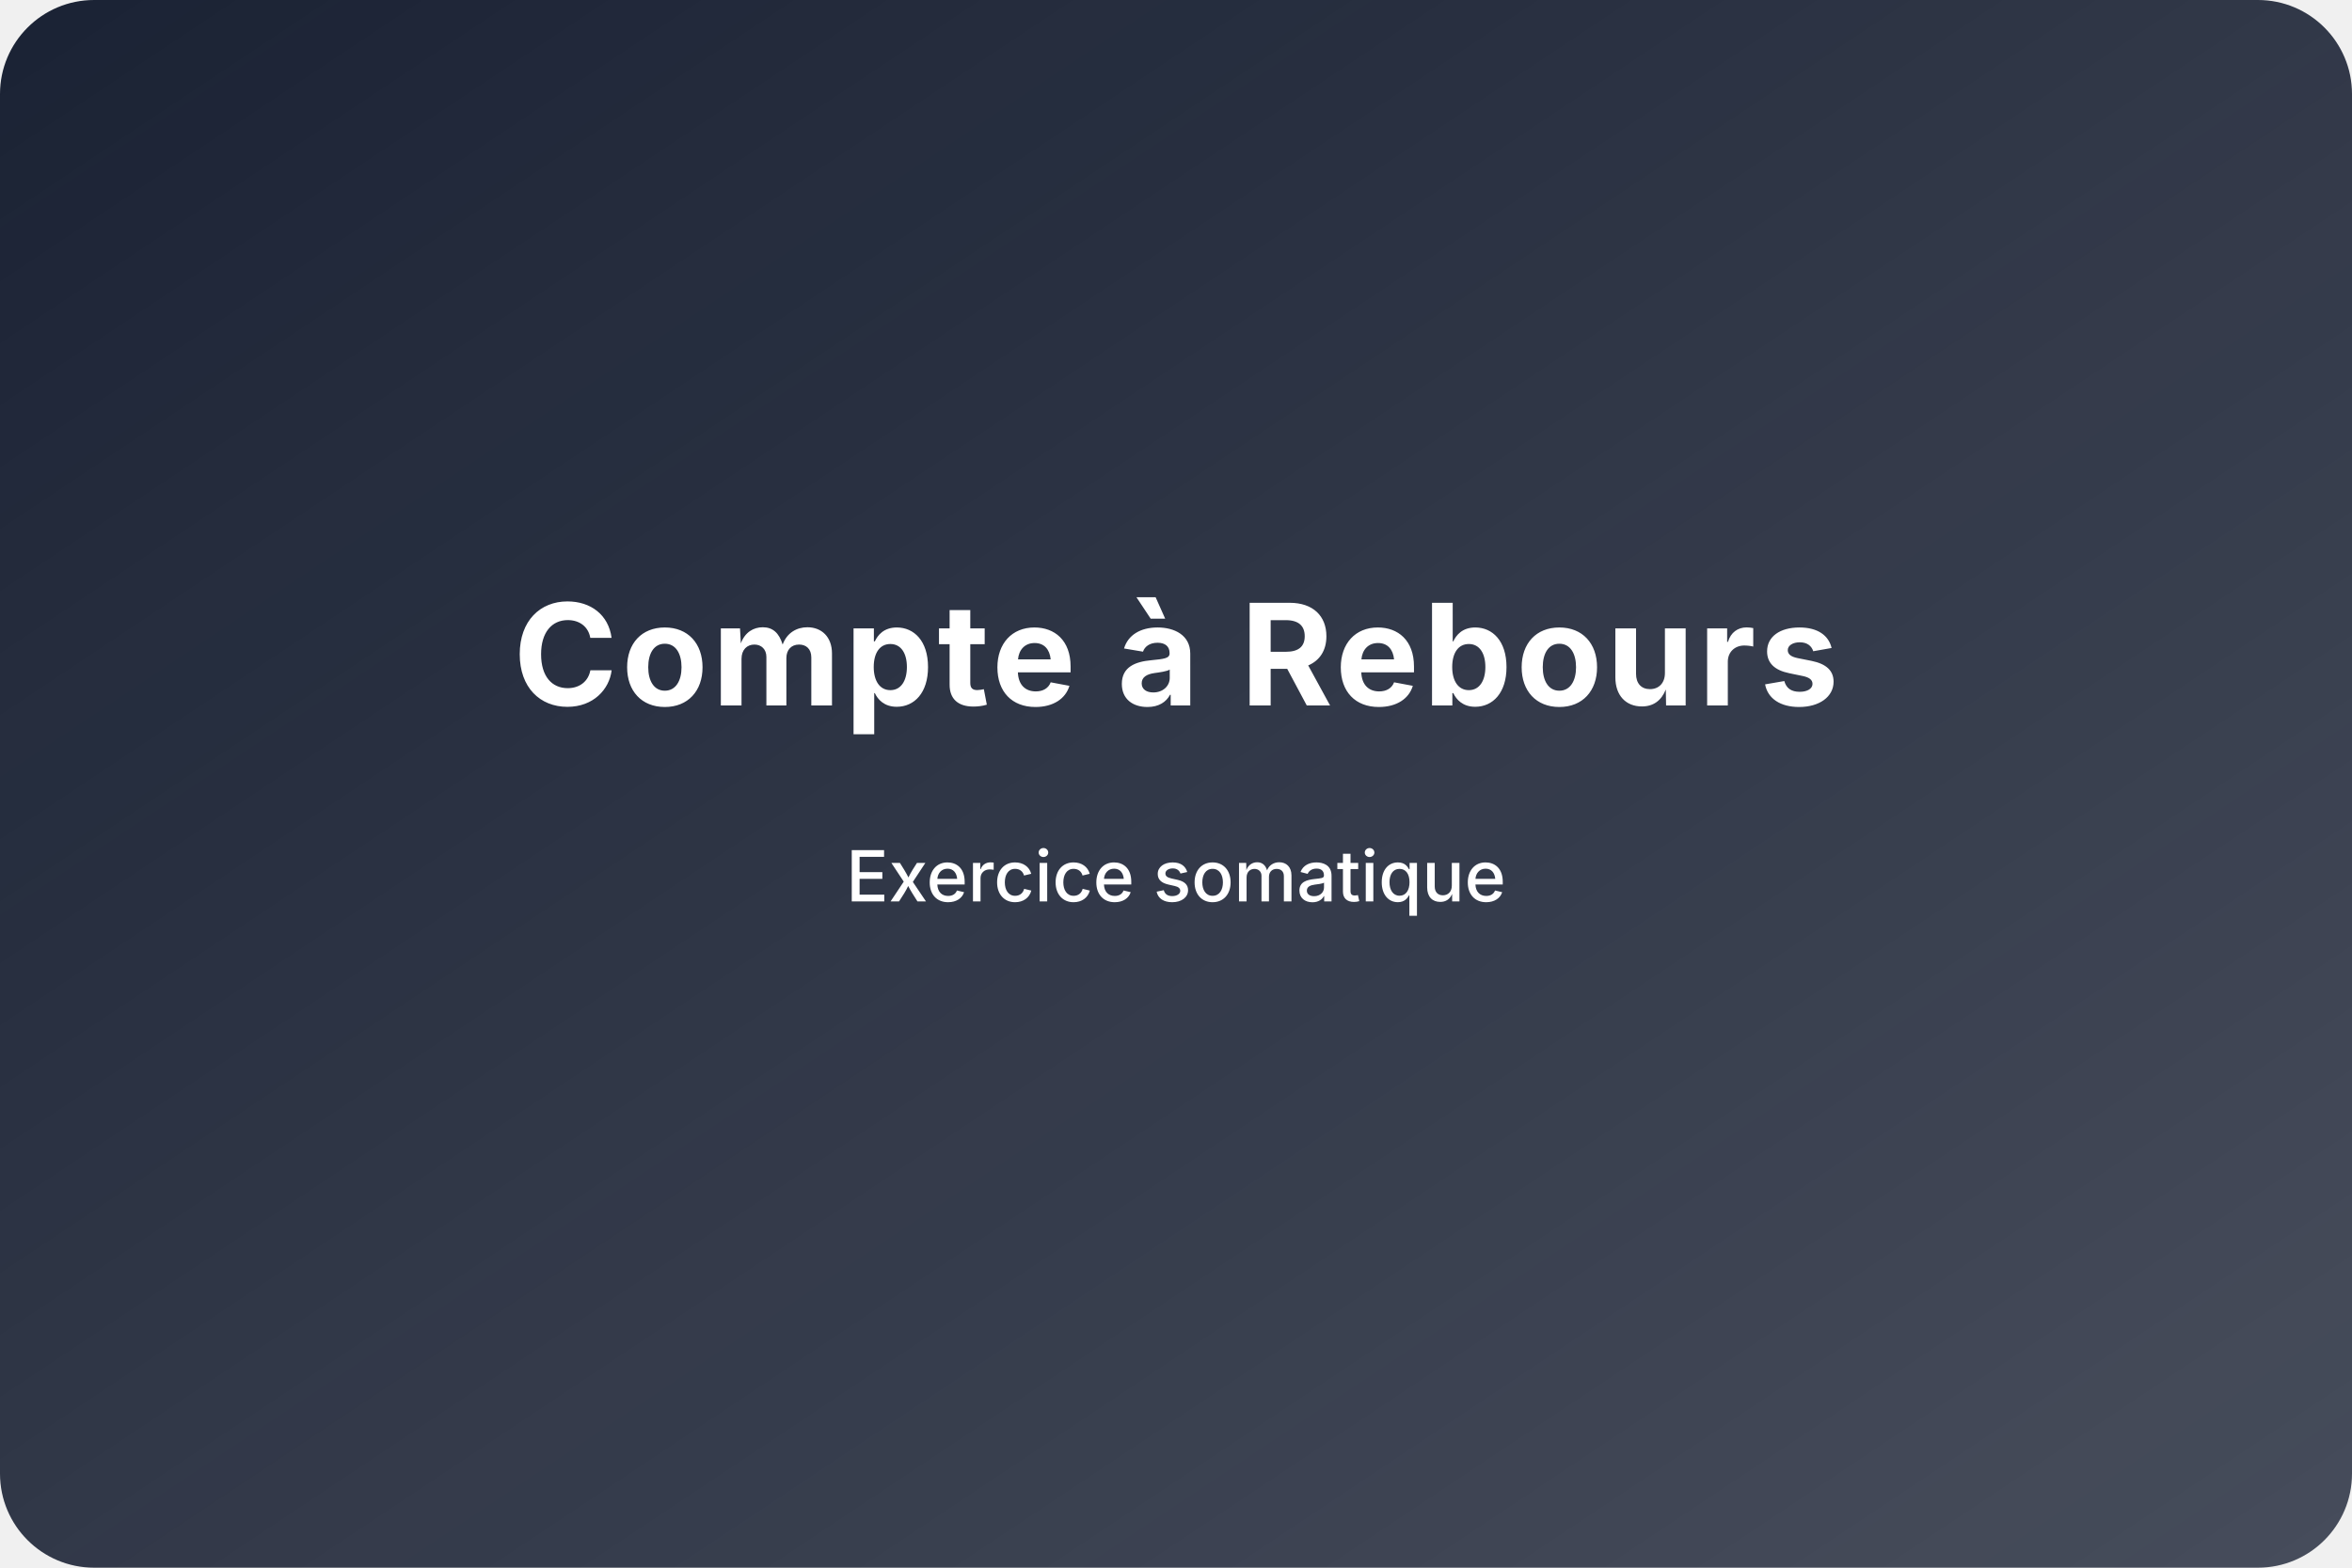
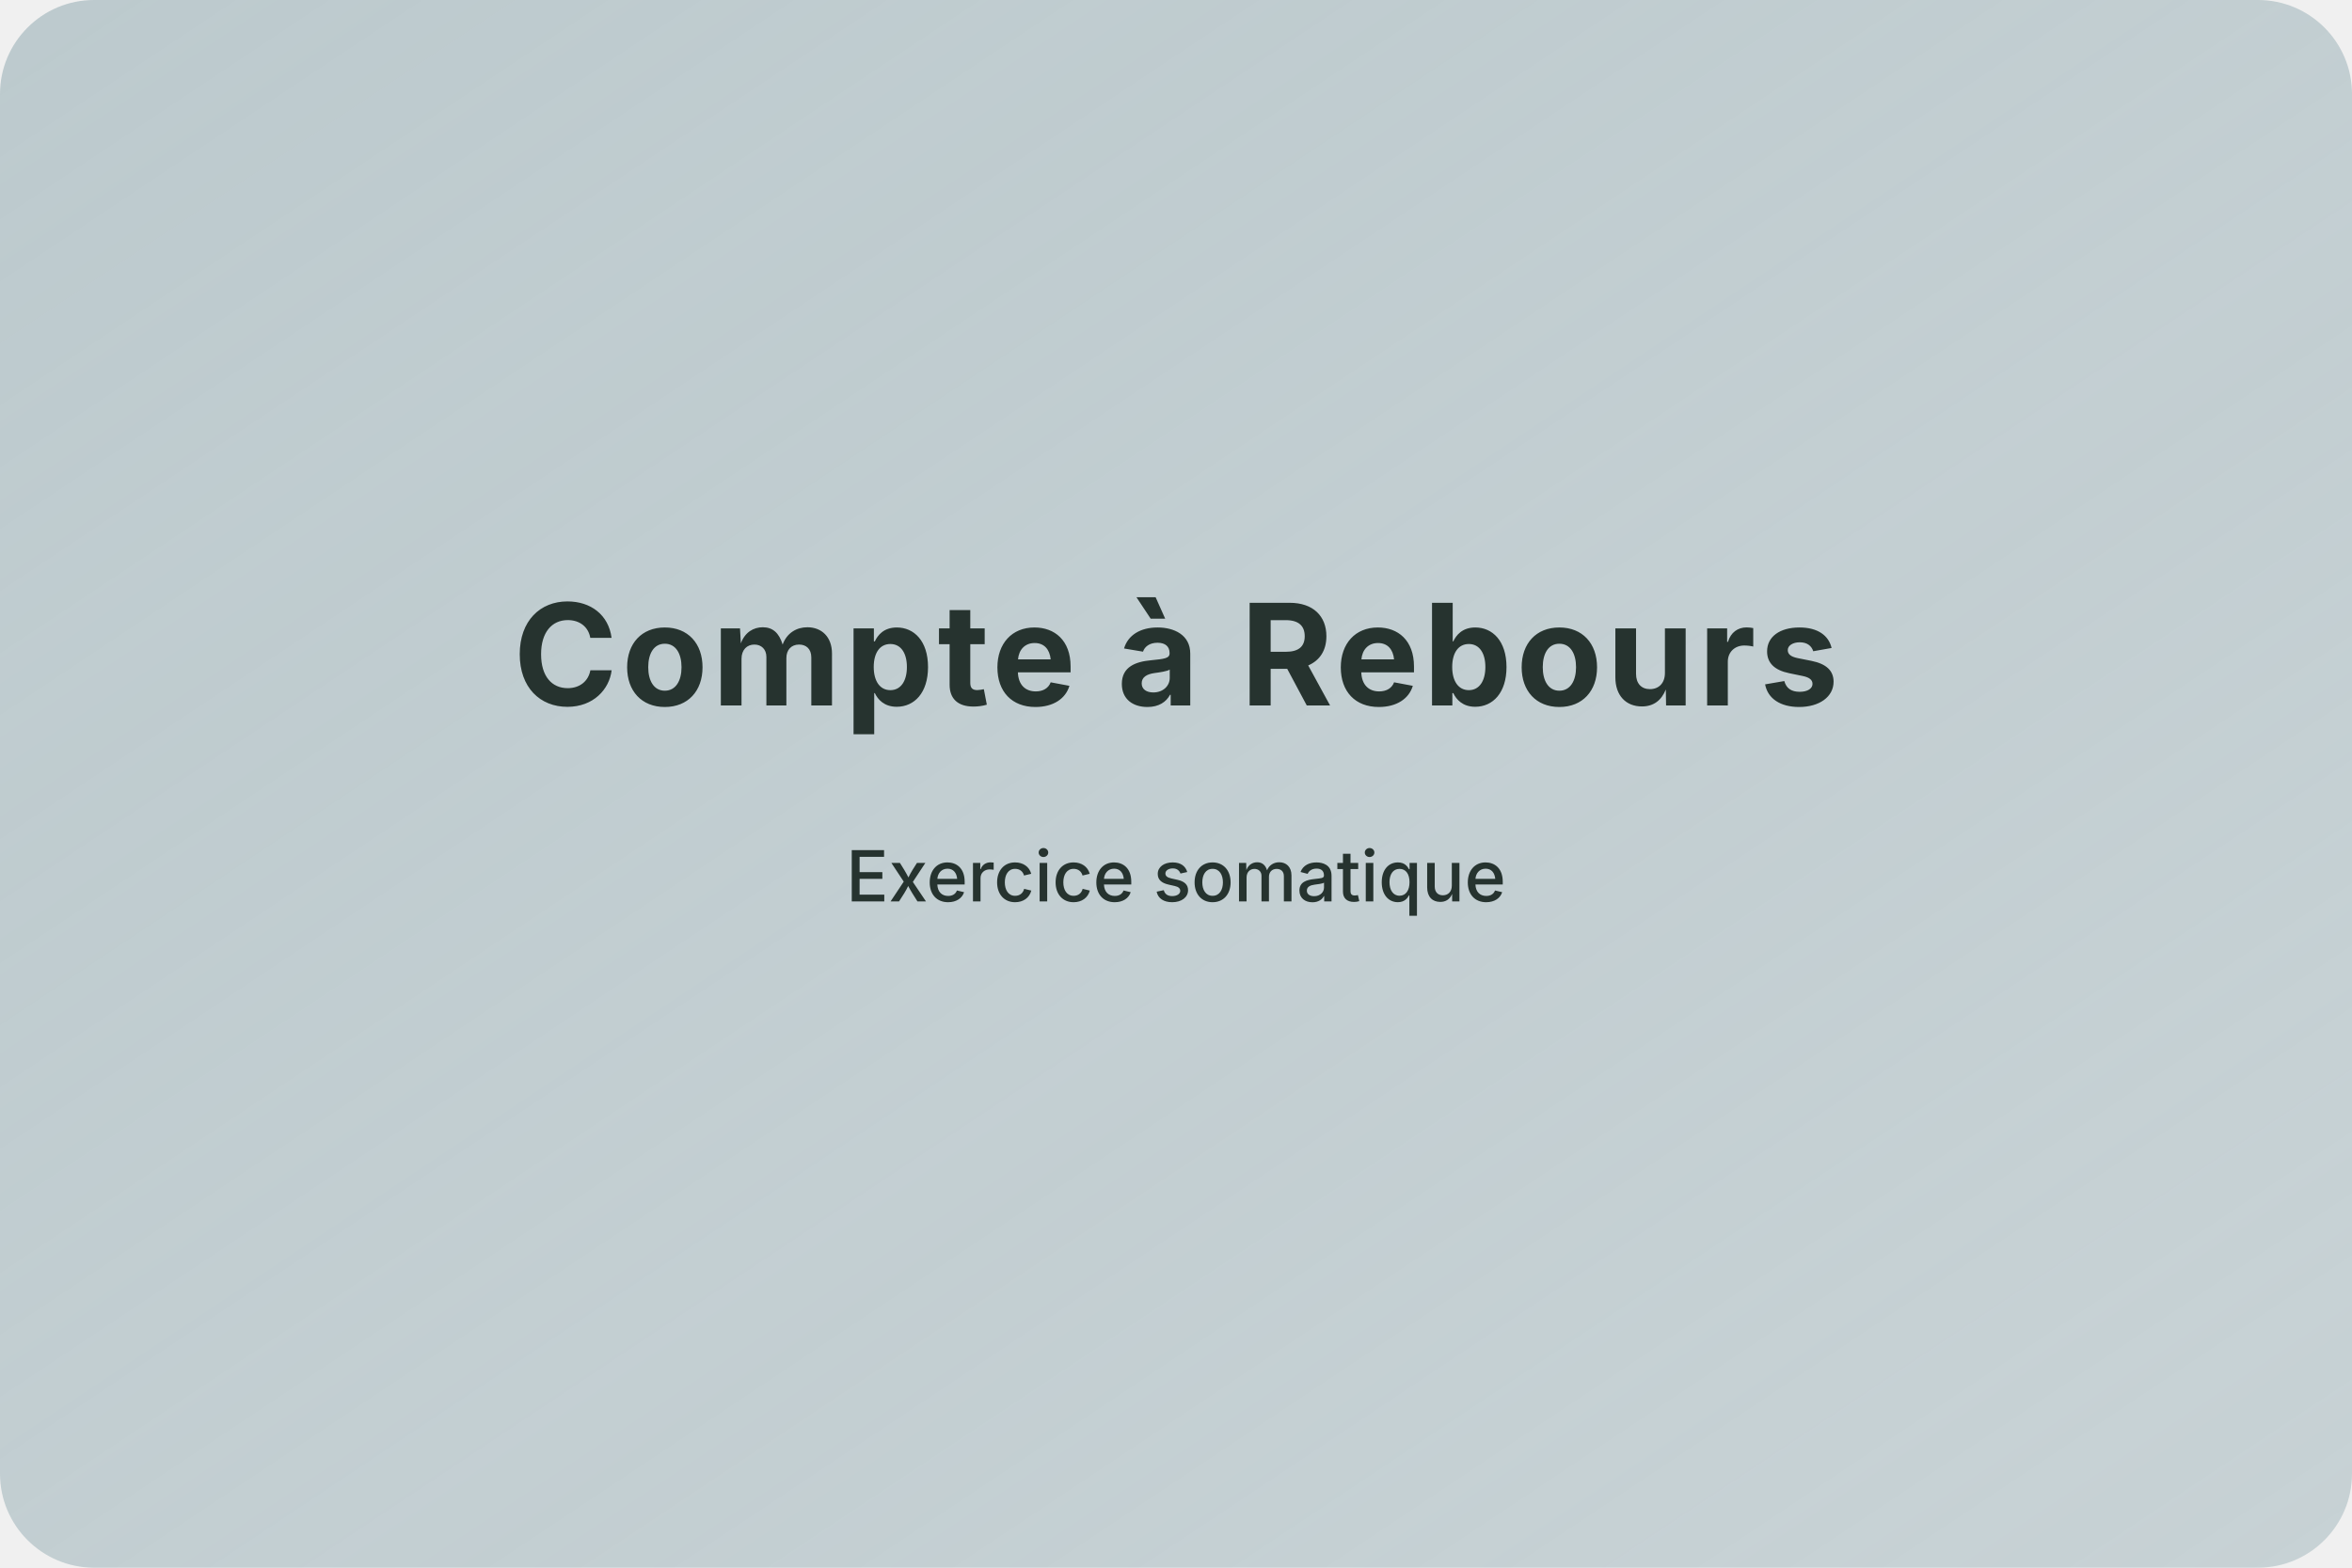
<svg xmlns="http://www.w3.org/2000/svg" width="1200" height="800" viewBox="0 0 1200 800" role="img" aria-label="Compte à Rebours">
  <defs>
    <linearGradient id="fade" x1="0" y1="0" x2="1" y2="1">
-       <stop offset="0%" stop-color="#0f172a" stop-opacity="0.95" />
-       <stop offset="100%" stop-color="#0f172a" stop-opacity="0.75" />
+       <stop offset="0%" stop-color="#bac8cc" stop-opacity="0.95" />
+       <stop offset="100%" stop-color="#bac8cc" stop-opacity="0.75" />
    </linearGradient>
  </defs>
  <rect width="1200" height="800" rx="48" fill="url(#fade)" />
-   <g fill="#ffffff" font-family="'Inter', system-ui, -apple-system, sans-serif" font-weight="700" text-anchor="middle">
+   <g fill="#26332f" font-family="'Inter', system-ui, -apple-system, sans-serif" font-weight="700" text-anchor="middle">
    <text x="600" y="360" font-size="72" letter-spacing="2">Compte à Rebours</text>
    <text x="600" y="460" font-size="36" font-weight="500">Exercice somatique</text>
  </g>
</svg>
